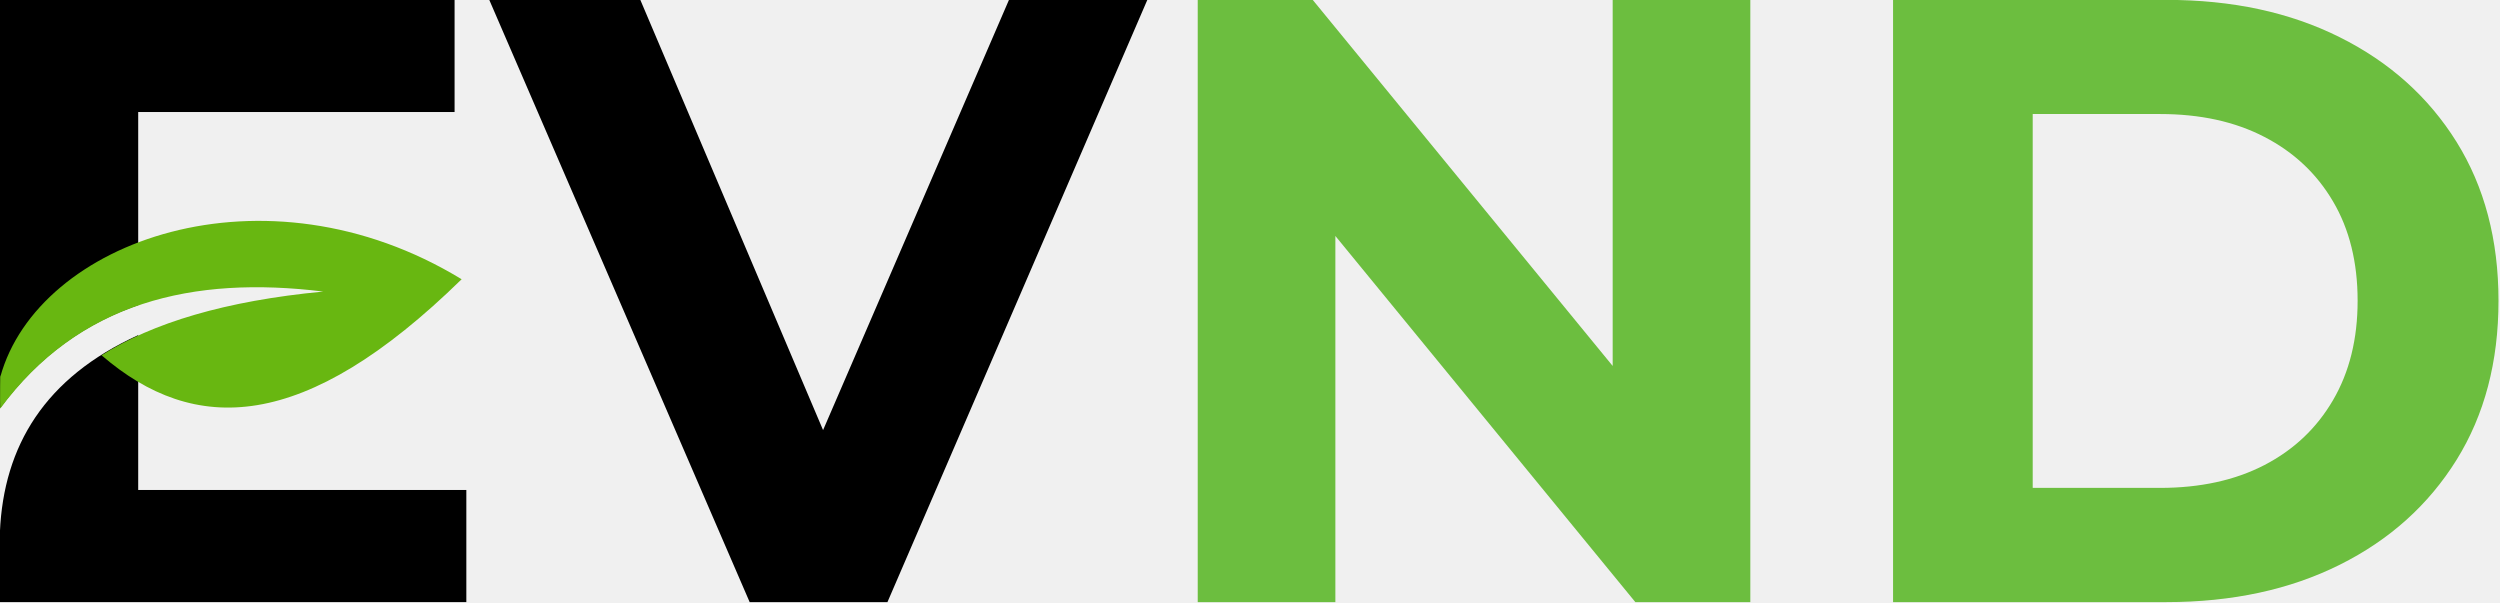
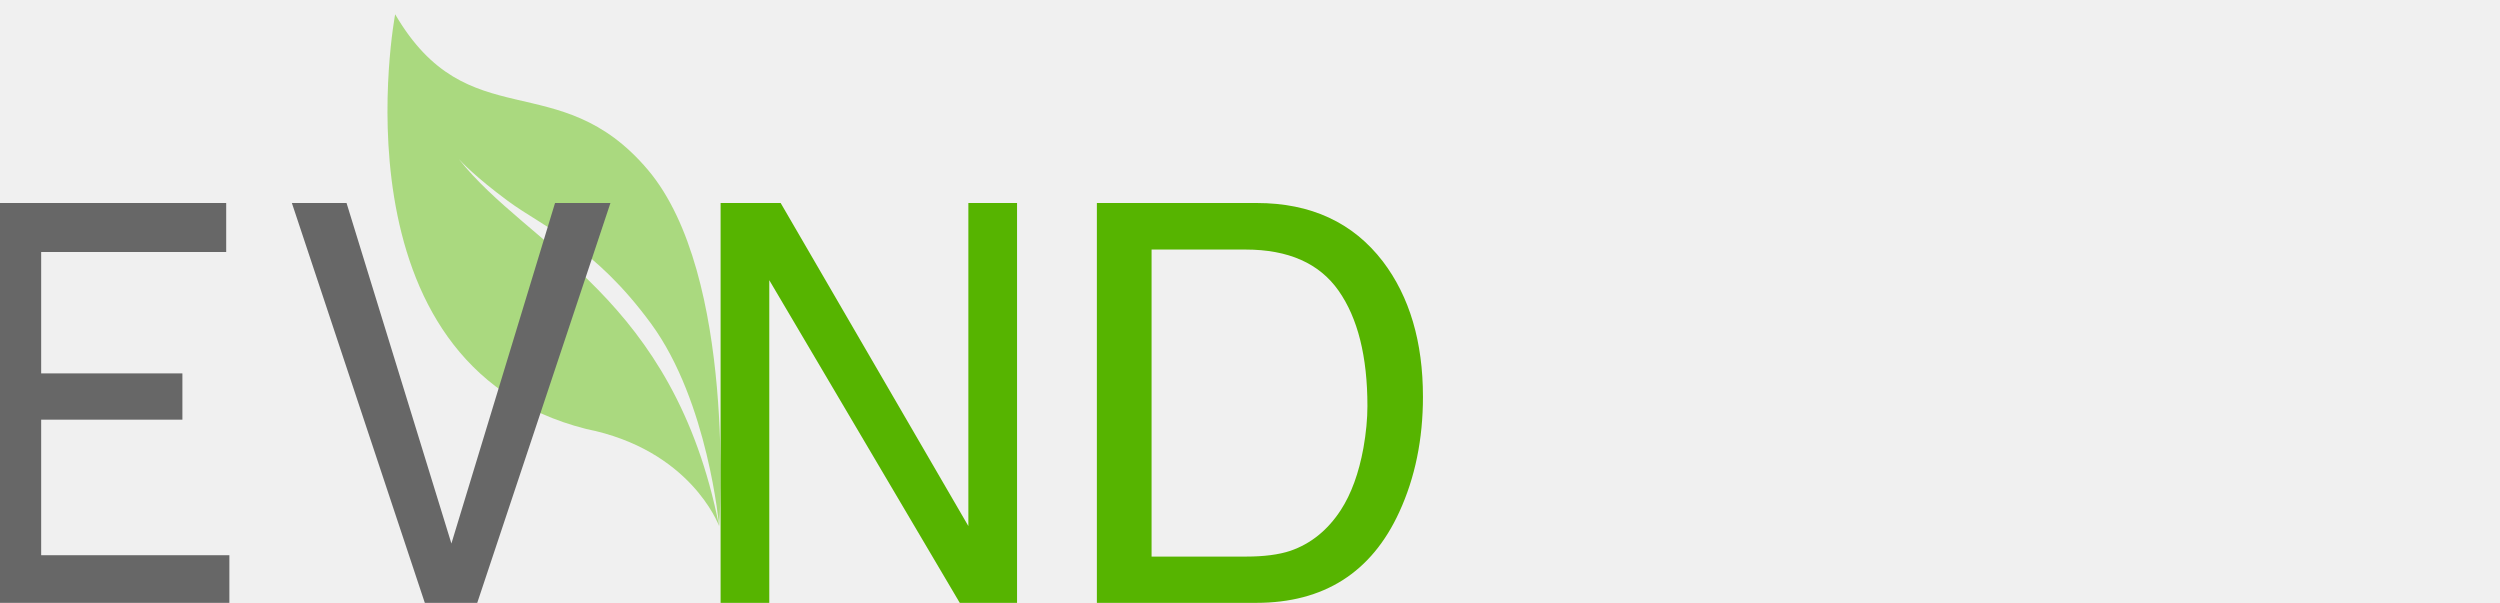
- <svg xmlns="http://www.w3.org/2000/svg" viewBox="0 0 1020 246" width="1020" height="246" role="img" aria-label="EVND — East Valley Naturopathic Doctors">
-   <style>.a{transform-box:view-box;transform-origin:0 0;animation:11s infinite both}.t{opacity:0}.r{transform:scaleX(0)}@keyframes t0_0{0%,42.932%{opacity:0;transform:translate(-23.86px,0);animation-timing-function:cubic-bezier(.2,.75,.25,1)}47.477%,85.673%{opacity:1;transform:none;animation-timing-function:cubic-bezier(.55,0,.8,.3)}88.855%,100%{opacity:0;transform:translate(-23.86px,0)}}@keyframes t0_1{0%,43.250%{opacity:0;transform:translate(-57.008px,0);animation-timing-function:cubic-bezier(.2,.75,.25,1)}47.795%,85.564%{opacity:1;transform:none;animation-timing-function:cubic-bezier(.55,0,.8,.3)}88.745%,100%{opacity:0;transform:translate(-57.008px,0)}}@keyframes t0_2{0%,43.568%{opacity:0;transform:translate(-81.905px,0);animation-timing-function:cubic-bezier(.2,.75,.25,1)}48.114%,85.455%{opacity:1;transform:none;animation-timing-function:cubic-bezier(.55,0,.8,.3)}88.636%,100%{opacity:0;transform:translate(-81.905px,0)}}@keyframes t1_0{0%,43.477%{opacity:0;transform:translate(-29.218px,0);animation-timing-function:cubic-bezier(.2,.75,.25,1)}48.023%,85.891%{opacity:1;transform:none;animation-timing-function:cubic-bezier(.55,0,.8,.3)}89.073%,100%{opacity:0;transform:translate(-29.218px,0)}}@keyframes t1_1{0%,43.795%{opacity:0;transform:translate(-64.624px,0);animation-timing-function:cubic-bezier(.2,.75,.25,1)}48.341%,85.782%{opacity:1;transform:none;animation-timing-function:cubic-bezier(.55,0,.8,.3)}88.964%,100%{opacity:0;transform:translate(-64.624px,0)}}@keyframes t1_2{0%,44.114%{opacity:0;transform:translate(-89.58px,0);animation-timing-function:cubic-bezier(.2,.75,.25,1)}48.659%,85.673%{opacity:1;transform:none;animation-timing-function:cubic-bezier(.55,0,.8,.3)}88.855%,100%{opacity:0;transform:translate(-89.58px,0)}}@keyframes t1_3{0%,44.432%{opacity:0;transform:translate(-114.501px,0);animation-timing-function:cubic-bezier(.2,.75,.25,1)}48.977%,85.564%{opacity:1;transform:none;animation-timing-function:cubic-bezier(.55,0,.8,.3)}88.745%,100%{opacity:0;transform:translate(-114.501px,0)}}@keyframes t1_4{0%,44.750%{opacity:0;transform:translate(-137.876px,0);animation-timing-function:cubic-bezier(.2,.75,.25,1)}49.295%,85.455%{opacity:1;transform:none;animation-timing-function:cubic-bezier(.55,0,.8,.3)}88.636%,100%{opacity:0;transform:translate(-137.876px,0)}}@keyframes t2_0{0%,44.023%{opacity:0;transform:translate(-14.806px,0);animation-timing-function:cubic-bezier(.2,.75,.25,1)}48.568%,86.545%{opacity:1;transform:none;animation-timing-function:cubic-bezier(.55,0,.8,.3)}89.727%,100%{opacity:0;transform:translate(-14.806px,0)}}@keyframes t2_1{0%,44.341%{opacity:0;transform:translate(-30.191px,0);animation-timing-function:cubic-bezier(.2,.75,.25,1)}48.886%,86.436%{opacity:1;transform:none;animation-timing-function:cubic-bezier(.55,0,.8,.3)}89.618%,100%{opacity:0;transform:translate(-30.191px,0)}}@keyframes t2_2{0%,44.659%{opacity:0;transform:translate(-44.225px,0);animation-timing-function:cubic-bezier(.2,.75,.25,1)}49.205%,86.327%{opacity:1;transform:none;animation-timing-function:cubic-bezier(.55,0,.8,.3)}89.509%,100%{opacity:0;transform:translate(-44.225px,0)}}@keyframes t2_3{0%,44.977%{opacity:0;transform:translate(-60.635px,0);animation-timing-function:cubic-bezier(.2,.75,.25,1)}49.523%,86.218%{opacity:1;transform:none;animation-timing-function:cubic-bezier(.55,0,.8,.3)}89.400%,100%{opacity:0;transform:translate(-60.635px,0)}}@keyframes t2_4{0%,45.295%{opacity:0;transform:translate(-74.921px,0);animation-timing-function:cubic-bezier(.2,.75,.25,1)}49.841%,86.109%{opacity:1;transform:none;animation-timing-function:cubic-bezier(.55,0,.8,.3)}89.291%,100%{opacity:0;transform:translate(-74.921px,0)}}@keyframes t2_5{0%,45.614%{opacity:0;transform:translate(-93.283px,0);animation-timing-function:cubic-bezier(.2,.75,.25,1)}50.159%,86.000%{opacity:1;transform:none;animation-timing-function:cubic-bezier(.55,0,.8,.3)}89.182%,100%{opacity:0;transform:translate(-93.283px,0)}}@keyframes t2_6{0%,45.932%{opacity:0;transform:translate(-105.577px,0);animation-timing-function:cubic-bezier(.2,.75,.25,1)}50.477%,85.891%{opacity:1;transform:none;animation-timing-function:cubic-bezier(.55,0,.8,.3)}89.073%,100%{opacity:0;transform:translate(-105.577px,0)}}@keyframes t2_7{0%,46.250%{opacity:0;transform:translate(-120.955px,0);animation-timing-function:cubic-bezier(.2,.75,.25,1)}50.795%,85.782%{opacity:1;transform:none;animation-timing-function:cubic-bezier(.55,0,.8,.3)}88.964%,100%{opacity:0;transform:translate(-120.955px,0)}}@keyframes t2_8{0%,46.568%{opacity:0;transform:translate(-135.354px,0);animation-timing-function:cubic-bezier(.2,.75,.25,1)}51.114%,85.673%{opacity:1;transform:none;animation-timing-function:cubic-bezier(.55,0,.8,.3)}88.855%,100%{opacity:0;transform:translate(-135.354px,0)}}@keyframes t2_9{0%,46.886%{opacity:0;transform:translate(-152.066px,0);animation-timing-function:cubic-bezier(.2,.75,.25,1)}51.432%,85.564%{opacity:1;transform:none;animation-timing-function:cubic-bezier(.55,0,.8,.3)}88.745%,100%{opacity:0;transform:translate(-152.066px,0)}}@keyframes t2_10{0%,47.205%{opacity:0;transform:translate(-157.944px,0);animation-timing-function:cubic-bezier(.2,.75,.25,1)}51.750%,85.455%{opacity:1;transform:none;animation-timing-function:cubic-bezier(.55,0,.8,.3)}88.636%,100%{opacity:0;transform:translate(-157.944px,0)}}@keyframes t3_0{0%,44.568%{opacity:0;transform:translate(-16.164px,0);animation-timing-function:cubic-bezier(.2,.75,.25,1)}49.114%,86.000%{opacity:1;transform:none;animation-timing-function:cubic-bezier(.55,0,.8,.3)}89.182%,100%{opacity:0;transform:translate(-16.164px,0)}}@keyframes t3_1{0%,44.886%{opacity:0;transform:translate(-33.616px,0);animation-timing-function:cubic-bezier(.2,.75,.25,1)}49.432%,85.891%{opacity:1;transform:none;animation-timing-function:cubic-bezier(.55,0,.8,.3)}89.073%,100%{opacity:0;transform:translate(-33.616px,0)}}@keyframes t3_2{0%,45.205%{opacity:0;transform:translate(-47.881px,0);animation-timing-function:cubic-bezier(.2,.75,.25,1)}49.750%,85.782%{opacity:1;transform:none;animation-timing-function:cubic-bezier(.55,0,.8,.3)}88.964%,100%{opacity:0;transform:translate(-47.881px,0)}}@keyframes t3_3{0%,45.523%{opacity:0;transform:translate(-61.181px,0);animation-timing-function:cubic-bezier(.2,.75,.25,1)}50.068%,85.673%{opacity:1;transform:none;animation-timing-function:cubic-bezier(.55,0,.8,.3)}88.855%,100%{opacity:0;transform:translate(-61.181px,0)}}@keyframes t3_4{0%,45.841%{opacity:0;transform:translate(-79.526px,0);animation-timing-function:cubic-bezier(.2,.75,.25,1)}50.386%,85.564%{opacity:1;transform:none;animation-timing-function:cubic-bezier(.55,0,.8,.3)}88.745%,100%{opacity:0;transform:translate(-79.526px,0)}}@keyframes t3_5{0%,46.159%{opacity:0;transform:translate(-93.601px,0);animation-timing-function:cubic-bezier(.2,.75,.25,1)}50.705%,85.455%{opacity:1;transform:none;animation-timing-function:cubic-bezier(.55,0,.8,.3)}88.636%,100%{opacity:0;transform:translate(-93.601px,0)}}@keyframes rule{0%,42.545%{transform:scaleX(0);animation-timing-function:cubic-bezier(.2,.75,.25,1)}48.909%,85.455%{transform:none;animation-timing-function:cubic-bezier(.55,0,.8,.3)}89.091%,100%{transform:scaleX(0)}}@keyframes iE{0%,36.364%{transform:none;animation-timing-function:cubic-bezier(.65,0,.35,1)}44.091%,91.182%{transform:translate(-0.011px,1.763px) scale(0.42);animation-timing-function:cubic-bezier(.65,0,.35,1)}98.909%,100%{transform:none}}@keyframes iV{0%,36.909%{transform:none;animation-timing-function:cubic-bezier(.65,0,.35,1)}44.636%,90.636%{transform:translate(339.416px,1.739px) scale(0.42);animation-timing-function:cubic-bezier(.65,0,.35,1)}98.364%,100%{transform:none}}@keyframes iN{0%,37.455%{transform:none;animation-timing-function:cubic-bezier(.65,0,.35,1)}45.182%,90.091%{transform:translate(-102.826px,193.146px) scale(0.21);animation-timing-function:cubic-bezier(.65,0,.35,1)}97.818%,100%{transform:none}}@keyframes iD{0%,38.000%{transform:none;animation-timing-function:cubic-bezier(.65,0,.35,1)}45.727%,89.545%{transform:translate(479.835px,193.146px) scale(0.21);animation-timing-function:cubic-bezier(.65,0,.35,1)}97.273%,100%{transform:none}}.sway{transform-box:view-box;transform-origin:0.055px 166.684px;animation:breeze 6.8s ease-in-out infinite}@keyframes breeze{0%{transform:rotate(0)}14%{transform:rotate(-3.2deg)}26%{transform:rotate(-1deg)}38%{transform:rotate(-2.4deg)}55%{transform:rotate(.6deg)}70%{transform:rotate(-1.6deg)}84%{transform:rotate(.3deg)}100%{transform:rotate(0)}}.nd{animation:11s infinite both}@keyframes fN{0%,37.455%{fill:#6CBE3F;animation-timing-function:cubic-bezier(.65,0,.35,1)}45.182%,90.091%{fill:#000;animation-timing-function:cubic-bezier(.65,0,.35,1)}97.818%,100%{fill:#6CBE3F}}@keyframes fD{0%,38.000%{fill:#6CBE3F;animation-timing-function:cubic-bezier(.65,0,.35,1)}45.727%,89.545%{fill:#000;animation-timing-function:cubic-bezier(.65,0,.35,1)}97.273%,100%{fill:#6CBE3F}}@media (prefers-reduced-motion:reduce){.a,.sway,.nd{animation:none!important}}</style>
+ <svg xmlns="http://www.w3.org/2000/svg" viewBox="0 -40 6999 1688" width="1749.75" height="422" role="img" aria-label="EVND — East Valley Naturopathic Doctors">
+   <style>.a{transform-box:view-box;transform-origin:0 0;animation:11s infinite both}.t{opacity:0}.r{transform:scaleX(0)}.sway{transform-box:view-box;transform-origin:2017.4px 1433.1px;animation:breeze 6.8s ease-in-out infinite}.nd{animation:11s infinite both}@media (prefers-reduced-motion:reduce){.a,.sway,.nd{animation:none!important}}@keyframes t0_0{0%,42.932%{opacity:0;transform:translate(-119.434px,0);animation-timing-function:cubic-bezier(.2,.75,.25,1)}47.477%,85.673%{opacity:1;transform:none;animation-timing-function:cubic-bezier(.55,0,.8,.3)}88.855%,100%{opacity:0;transform:translate(-119.434px,0)}}@keyframes t0_1{0%,43.250%{opacity:0;transform:translate(-377.59px,0);animation-timing-function:cubic-bezier(.2,.75,.25,1)}47.795%,85.564%{opacity:1;transform:none;animation-timing-function:cubic-bezier(.55,0,.8,.3)}88.746%,100%{opacity:0;transform:translate(-377.59px,0)}}@keyframes t0_2{0%,43.568%{opacity:0;transform:translate(-629.329px,0);animation-timing-function:cubic-bezier(.2,.75,.25,1)}48.113%,85.455%{opacity:1;transform:none;animation-timing-function:cubic-bezier(.55,0,.8,.3)}88.637%,100%{opacity:0;transform:translate(-629.329px,0)}}@keyframes t1_0{0%,43.477%{opacity:0;transform:translate(-102.447px,0);animation-timing-function:cubic-bezier(.2,.75,.25,1)}48.022%,85.891%{opacity:1;transform:none;animation-timing-function:cubic-bezier(.55,0,.8,.3)}89.073%,100%{opacity:0;transform:translate(-102.447px,0)}}@keyframes t1_1{0%,43.795%{opacity:0;transform:translate(-360.603px,0);animation-timing-function:cubic-bezier(.2,.75,.25,1)}48.340%,85.782%{opacity:1;transform:none;animation-timing-function:cubic-bezier(.55,0,.8,.3)}88.964%,100%{opacity:0;transform:translate(-360.603px,0)}}@keyframes t1_2{0%,44.113%{opacity:0;transform:translate(-572.33px,0);animation-timing-function:cubic-bezier(.2,.75,.25,1)}48.658%,85.673%{opacity:1;transform:none;animation-timing-function:cubic-bezier(.55,0,.8,.3)}88.855%,100%{opacity:0;transform:translate(-572.33px,0)}}@keyframes t1_3{0%,44.431%{opacity:0;transform:translate(-784.056px,0);animation-timing-function:cubic-bezier(.2,.75,.25,1)}48.976%,85.564%{opacity:1;transform:none;animation-timing-function:cubic-bezier(.55,0,.8,.3)}88.746%,100%{opacity:0;transform:translate(-784.056px,0)}}@keyframes t1_4{0%,44.749%{opacity:0;transform:translate(-1018.242px,0);animation-timing-function:cubic-bezier(.2,.75,.25,1)}49.294%,85.455%{opacity:1;transform:none;animation-timing-function:cubic-bezier(.55,0,.8,.3)}88.637%,100%{opacity:0;transform:translate(-1018.242px,0)}}@keyframes t2_0{0%,44.022%{opacity:0;transform:translate(-75.967px,0);animation-timing-function:cubic-bezier(.2,.75,.25,1)}48.567%,86.545%{opacity:1;transform:none;animation-timing-function:cubic-bezier(.55,0,.8,.3)}89.727%,100%{opacity:0;transform:translate(-75.967px,0)}}@keyframes t2_1{0%,44.340%{opacity:0;transform:translate(-217.732px,0);animation-timing-function:cubic-bezier(.2,.75,.25,1)}48.885%,86.436%{opacity:1;transform:none;animation-timing-function:cubic-bezier(.55,0,.8,.3)}89.618%,100%{opacity:0;transform:translate(-217.732px,0)}}@keyframes t2_2{0%,44.658%{opacity:0;transform:translate(-352.492px,0);animation-timing-function:cubic-bezier(.2,.75,.25,1)}49.203%,86.327%{opacity:1;transform:none;animation-timing-function:cubic-bezier(.55,0,.8,.3)}89.509%,100%{opacity:0;transform:translate(-352.492px,0)}}@keyframes t2_3{0%,44.976%{opacity:0;transform:translate(-507.227px,0);animation-timing-function:cubic-bezier(.2,.75,.25,1)}49.521%,86.218%{opacity:1;transform:none;animation-timing-function:cubic-bezier(.55,0,.8,.3)}89.400%,100%{opacity:0;transform:translate(-507.227px,0)}}@keyframes t2_4{0%,45.294%{opacity:0;transform:translate(-648.425px,0);animation-timing-function:cubic-bezier(.2,.75,.25,1)}49.839%,86.109%{opacity:1;transform:none;animation-timing-function:cubic-bezier(.55,0,.8,.3)}89.291%,100%{opacity:0;transform:translate(-648.425px,0)}}@keyframes t2_5{0%,45.612%{opacity:0;transform:translate(-807.231px,0);animation-timing-function:cubic-bezier(.2,.75,.25,1)}50.157%,86.000%{opacity:1;transform:none;animation-timing-function:cubic-bezier(.55,0,.8,.3)}89.182%,100%{opacity:0;transform:translate(-807.231px,0)}}@keyframes t2_6{0%,45.930%{opacity:0;transform:translate(-943.411px,0);animation-timing-function:cubic-bezier(.2,.75,.25,1)}50.475%,85.891%{opacity:1;transform:none;animation-timing-function:cubic-bezier(.55,0,.8,.3)}89.073%,100%{opacity:0;transform:translate(-943.411px,0)}}@keyframes t2_7{0%,46.248%{opacity:0;transform:translate(-1085.176px,0);animation-timing-function:cubic-bezier(.2,.75,.25,1)}50.793%,85.782%{opacity:1;transform:none;animation-timing-function:cubic-bezier(.55,0,.8,.3)}88.964%,100%{opacity:0;transform:translate(-1085.176px,0)}}@keyframes t2_8{0%,46.566%{opacity:0;transform:translate(-1219.936px,0);animation-timing-function:cubic-bezier(.2,.75,.25,1)}51.111%,85.673%{opacity:1;transform:none;animation-timing-function:cubic-bezier(.55,0,.8,.3)}88.855%,100%{opacity:0;transform:translate(-1219.936px,0)}}@keyframes t2_9{0%,46.884%{opacity:0;transform:translate(-1371.358px,0);animation-timing-function:cubic-bezier(.2,.75,.25,1)}51.429%,85.564%{opacity:1;transform:none;animation-timing-function:cubic-bezier(.55,0,.8,.3)}88.746%,100%{opacity:0;transform:translate(-1371.358px,0)}}@keyframes t2_10{0%,47.202%{opacity:0;transform:translate(-1437.384px,0);animation-timing-function:cubic-bezier(.2,.75,.25,1)}51.747%,85.455%{opacity:1;transform:none;animation-timing-function:cubic-bezier(.55,0,.8,.3)}88.637%,100%{opacity:0;transform:translate(-1437.384px,0)}}@keyframes t3_0{0%,44.567%{opacity:0;transform:translate(-70.949px,0);animation-timing-function:cubic-bezier(.2,.75,.25,1)}49.112%,86.000%{opacity:1;transform:none;animation-timing-function:cubic-bezier(.55,0,.8,.3)}89.182%,100%{opacity:0;transform:translate(-70.949px,0)}}@keyframes t3_1{0%,44.885%{opacity:0;transform:translate(-229.756px,0);animation-timing-function:cubic-bezier(.2,.75,.25,1)}49.430%,85.891%{opacity:1;transform:none;animation-timing-function:cubic-bezier(.55,0,.8,.3)}89.073%,100%{opacity:0;transform:translate(-229.756px,0)}}@keyframes t3_2{0%,45.203%{opacity:0;transform:translate(-387.048px,0);animation-timing-function:cubic-bezier(.2,.75,.25,1)}49.748%,85.782%{opacity:1;transform:none;animation-timing-function:cubic-bezier(.55,0,.8,.3)}88.964%,100%{opacity:0;transform:translate(-387.048px,0)}}@keyframes t3_3{0%,45.521%{opacity:0;transform:translate(-521.807px,0);animation-timing-function:cubic-bezier(.2,.75,.25,1)}50.066%,85.673%{opacity:1;transform:none;animation-timing-function:cubic-bezier(.55,0,.8,.3)}88.855%,100%{opacity:0;transform:translate(-521.807px,0)}}@keyframes t3_4{0%,45.839%{opacity:0;transform:translate(-680.614px,0);animation-timing-function:cubic-bezier(.2,.75,.25,1)}50.384%,85.564%{opacity:1;transform:none;animation-timing-function:cubic-bezier(.55,0,.8,.3)}88.746%,100%{opacity:0;transform:translate(-680.614px,0)}}@keyframes t3_5{0%,46.157%{opacity:0;transform:translate(-821.811px,0);animation-timing-function:cubic-bezier(.2,.75,.25,1)}50.702%,85.455%{opacity:1;transform:none;animation-timing-function:cubic-bezier(.55,0,.8,.3)}88.637%,100%{opacity:0;transform:translate(-821.811px,0)}}@keyframes rule{0%,42.545%{transform:scaleX(0);animation-timing-function:cubic-bezier(.2,.75,.25,1)}48.909%,85.455%{transform:none;animation-timing-function:cubic-bezier(.55,0,.8,.3)}89.091%,100%{transform:scaleX(0)}}@keyframes iL{0%,36.909%{transform:none;animation-timing-function:cubic-bezier(.65,0,.35,1)}44.636%,90.637%{transform:translate(4439.289px,82.4px) scale(0.4931);animation-timing-function:cubic-bezier(.65,0,.35,1)}98.364%,100%{transform:none}}@keyframes iE{0%,36.364%{transform:none;animation-timing-function:cubic-bezier(.65,0,.35,1)}44.091%,91.182%{transform:translate(0px,94.75px) scale(0.4856);animation-timing-function:cubic-bezier(.65,0,.35,1)}98.909%,100%{transform:none}}@keyframes iV{0%,36.909%{transform:none;animation-timing-function:cubic-bezier(.65,0,.35,1)}44.636%,90.637%{transform:translate(1688.077px,94.75px) scale(0.4856);animation-timing-function:cubic-bezier(.65,0,.35,1)}98.364%,100%{transform:none}}@keyframes iN{0%,37.454%{transform:none;animation-timing-function:cubic-bezier(.65,0,.35,1)}45.181%,90.092%{transform:translate(-491.396px,1164.255px) scale(0.2436);animation-timing-function:cubic-bezier(.65,0,.35,1)}97.819%,100%{transform:none}}@keyframes fN{0%,37.454%{fill:#56B400;animation-timing-function:cubic-bezier(.65,0,.35,1)}45.181%,90.092%{fill:#676767;animation-timing-function:cubic-bezier(.65,0,.35,1)}97.819%,100%{fill:#56B400}}@keyframes iD{0%,37.999%{transform:none;animation-timing-function:cubic-bezier(.65,0,.35,1)}45.726%,89.547%{transform:translate(2681.083px,1164.255px) scale(0.2436);animation-timing-function:cubic-bezier(.65,0,.35,1)}97.274%,100%{transform:none}}@keyframes fD{0%,37.999%{fill:#56B400;animation-timing-function:cubic-bezier(.65,0,.35,1)}45.726%,89.547%{fill:#676767;animation-timing-function:cubic-bezier(.65,0,.35,1)}97.274%,100%{fill:#56B400}}@keyframes breeze{0%{transform:rotate(0)}14%{transform:rotate(-3.2deg)}26%{transform:rotate(-1deg)}38%{transform:rotate(-2.4deg)}55%{transform:rotate(.6deg)}70%{transform:rotate(-1.6deg)}84%{transform:rotate(.3deg)}100%{transform:rotate(0)}}</style>
+   <g class="a" style="animation-name:iL">
+     <g class="sway">
+       <path fill="#AAD97F" transform="matrix(4.16667,0,0,4.16667,1284.147,1028.31)" d="M0,-149.639C46.868,-89.949 144.545,-57.099 174.978,97.111C174.412,95.566 155.386,45.78 85.748,31.848C-87.315,-11.69 -42.689,-246.794 -42.689,-246.794C6.291,-162.983 67.244,-213.052 127.109,-142.303C186.973,-71.554 175,97.155 175,97.155C175,97.155 167.642,13.432 129.285,-38.901C90.929,-91.233 57.187,-103.511 32.958,-121.448C10.993,-137.71 1.567,-147.876 0,-149.639" />
+     </g>
+   </g>
  <g class="a t" style="animation-name:t0_0">
-     <path transform="matrix(12.277,0,0,12.277,-11910.662,-9720.763)" d="M977.137,800.354L980.881,791.954L982.804,791.954L986.555,800.354L984.525,800.354L981.444,792.943L982.215,792.943L979.134,800.354L977.137,800.354ZM979.017,798.557L979.527,797.082L983.854,797.082L984.371,798.557L979.017,798.557Z" />
+     <path fill="#676767" transform="matrix(0.37748,0,0,-0.37748,387.64,894.85)" d="M40 0 536 1440H731L1227 0H1074L953 349H313L193 0ZM905 487 632 1274 361 487Z" />
  </g>
  <g class="a t" style="animation-name:t0_1">
-     <path transform="matrix(12.277,0,0,12.277,-11910.662,-9720.763)" d="M990.201,800.495C989.531,800.495 988.887,800.406 988.27,800.226C987.652,800.047 987.156,799.815 986.78,799.53L987.439,798.06C987.795,798.316 988.221,798.526 988.715,798.69C989.21,798.854 989.708,798.936 990.211,798.936C990.599,798.936 990.91,798.898 991.146,798.821C991.382,798.744 991.555,798.637 991.665,798.502C991.776,798.366 991.831,798.212 991.831,798.039C991.831,797.814 991.742,797.635 991.565,797.501C991.387,797.367 991.154,797.258 990.866,797.174C990.578,797.09 990.26,797.01 989.913,796.935C989.566,796.86 989.218,796.768 988.869,796.658C988.52,796.548 988.201,796.405 987.913,796.229C987.625,796.052 987.392,795.818 987.215,795.528C987.037,795.237 986.948,794.868 986.948,794.42C986.948,793.944 987.077,793.508 987.336,793.114C987.594,792.72 987.985,792.404 988.51,792.168C989.034,791.931 989.695,791.813 990.491,791.813C991.015,791.813 991.534,791.875 992.048,792C992.561,792.125 993.014,792.309 993.405,792.552L992.8,794.025C992.413,793.802 992.022,793.638 991.626,793.531C991.231,793.425 990.847,793.372 990.474,793.372C990.096,793.372 989.788,793.415 989.551,793.502C989.314,793.588 989.142,793.703 989.035,793.846C988.929,793.989 988.875,794.149 988.875,794.327C988.875,794.548 988.964,794.725 989.142,794.857C989.32,794.99 989.552,795.096 989.84,795.176C990.129,795.256 990.447,795.334 990.796,795.41C991.145,795.486 991.493,795.578 991.84,795.685C992.187,795.792 992.505,795.933 992.793,796.107C993.081,796.282 993.314,796.513 993.492,796.802C993.67,797.091 993.758,797.455 993.758,797.895C993.758,798.364 993.628,798.795 993.367,799.189C993.107,799.583 992.714,799.9 992.189,800.138C991.663,800.376 991.001,800.495 990.201,800.495Z" />
+     <path fill="#676767" transform="matrix(0.37748,0,0,-0.37748,903.95,894.85)" d="M640 -30Q489 -30 368.5 20.5Q248 71 169.5 164Q91 257 67 385L217 410Q253 270 369 190.5Q485 111 646 111Q752 111 836 144.5Q920 178 968 240Q1016 302 1016 387Q1016 443 996 482.5Q976 522 943 548Q910 574 871 591.5Q832 609 795 620L430 729Q364 748 308 777.5Q252 807 210.5 848.5Q169 890 146 946Q123 1002 123 1074Q123 1196 187 1285Q251 1374 362 1422Q473 1470 615 1469Q759 1469 872.5 1418Q986 1367 1060 1272.5Q1134 1178 1158 1049L1004 1021Q989 1115 935 1184Q881 1253 797.5 1290.5Q714 1328 614 1329Q517 1329 441.5 1296.5Q366 1264 322 1208Q278 1152 278 1080Q278 1007 318.5 963Q359 919 418.5 894Q478 869 534 853L816 770Q860 758 919.5 735.5Q979 713 1035.5 671.5Q1092 630 1129 563Q1166 496 1166 393Q1166 293 1126.5 214Q1087 135 1015.5 81Q944 27 848.5 -1.5Q753 -30 640 -30Z" />
  </g>
  <g class="a t" style="animation-name:t0_2">
-     <path transform="matrix(12.277,0,0,12.277,-11910.662,-9720.763)" d="M996.708,800.354L996.708,793.542L994.023,793.542L994.023,791.954L1001.34,791.954L1001.34,793.542L998.656,793.542L998.656,800.354L996.708,800.354Z" />
+     <path fill="#676767" transform="matrix(0.37748,0,0,-0.37748,1407.43,894.85)" d="M523 0V1299H20V1440H1173V1299H670V0Z" />
  </g>
  <g class="a t" style="animation-name:t1_0">
-     <path transform="matrix(12.277,0,0,12.277,-11910.662,-9720.763)" d="M1013.17,800.354L1016.92,791.954L1018.84,791.954L1022.59,800.354L1020.56,800.354L1017.48,792.943L1018.25,792.943L1015.17,800.354L1013.17,800.354ZM1015.05,798.557L1015.56,797.082L1019.89,797.082L1020.41,798.557L1015.05,798.557Z" />
+     <path fill="#676767" transform="matrix(0.37748,0,0,-0.37748,2559.77,894.85)" d="M40 0 536 1440H731L1227 0H1074L953 349H313L193 0ZM905 487 632 1274 361 487Z" />
  </g>
  <g class="a t" style="animation-name:t1_1">
-     <path transform="matrix(12.277,0,0,12.277,-11910.662,-9720.763)" d="M1023.47,800.354L1023.47,791.954L1025.42,791.954L1025.42,798.766L1029.63,798.766L1029.63,800.354L1023.47,800.354Z" />
+     <path fill="#676767" transform="matrix(0.37748,0,0,-0.37748,3076.08,894.85)" d="M160 0V1440H307V141H991V0Z" />
  </g>
  <g class="a t" style="animation-name:t1_2">
-     <path transform="matrix(12.277,0,0,12.277,-11910.662,-9720.763)" d="M1030.73,800.354L1030.73,791.954L1032.67,791.954L1032.67,798.766L1036.88,798.766L1036.88,800.354L1030.73,800.354Z" />
+     <path fill="#676767" transform="matrix(0.37748,0,0,-0.37748,3499.53,894.85)" d="M160 0V1440H307V141H991V0Z" />
  </g>
  <g class="a t" style="animation-name:t1_3">
-     <path transform="matrix(12.277,0,0,12.277,-11910.662,-9720.763)" d="M1039.77,795.335L1043.81,795.335L1043.81,796.846L1039.77,796.846L1039.77,795.335ZM1039.91,798.79L1044.48,798.79L1044.48,800.354L1037.98,800.354L1037.98,791.954L1044.32,791.954L1044.32,793.518L1039.91,793.518L1039.91,798.79Z" />
+     <path fill="#676767" transform="matrix(0.37748,0,0,-0.37748,3922.99,894.85)" d="M140 0V1440H1040V1299H287V801H920V660H287V141H1040V0Z" />
  </g>
  <g class="a t" style="animation-name:t1_4">
-     <path transform="matrix(12.277,0,0,12.277,-11910.662,-9720.763)" d="M1048.04,800.354L1048.04,796.924L1048.48,798.101L1044.78,791.954L1046.85,791.954L1049.67,796.667L1048.49,796.667L1051.34,791.954L1053.24,791.954L1049.55,798.101L1049.98,796.924L1049.98,800.354L1048.04,800.354Z" />
+     <path fill="#676767" transform="matrix(0.37748,0,0,-0.37748,4391.36,894.85)" d="M483 0V603L0 1440H170L557 771L942 1440H1112L631 603V0Z" />
  </g>
  <g class="a t" style="animation-name:t2_0">
-     <path transform="matrix(73.836,0,0,73.836,53.547,244.831)" d="M-0.009,-0L0.303,-0.7L0.463,-0.7L0.776,-0L0.606,-0L0.35,-0.618L0.414,-0.618L0.157,-0L-0.009,-0ZM0.147,-0.15L0.19,-0.273L0.55,-0.273L0.594,-0.15L0.147,-0.15Z" />
+     <path fill="#676767" transform="matrix(0.18935,0,0,-0.18935,272.28,1565.6)" d="M40 0 536 1440H731L1227 0H1074L953 349H313L193 0ZM905 487 632 1274 361 487Z" />
  </g>
  <g class="a t" style="animation-name:t2_1">
-     <path transform="matrix(73.836,0,0,73.836,107.533,244.831)" d="M0.228,-0L0.228,-0.568L0.004,-0.568L0.004,-0.7L0.614,-0.7L0.614,-0.568L0.39,-0.568L0.39,-0L0.228,-0Z" />
+     <path fill="#676767" transform="matrix(0.18935,0,0,-0.18935,555.81,1565.6)" d="M523 0V1299H20V1440H1173V1299H670V0Z" />
  </g>
  <g class="a t" style="animation-name:t2_2">
-     <path transform="matrix(73.836,0,0,73.836,152.266,244.831)" d="M0.394,0.012C0.295,0.012 0.217,-0.016 0.161,-0.071C0.105,-0.126 0.077,-0.205 0.077,-0.308L0.077,-0.7L0.239,-0.7L0.239,-0.314C0.239,-0.247 0.253,-0.199 0.28,-0.17C0.308,-0.14 0.346,-0.126 0.395,-0.126C0.445,-0.126 0.483,-0.14 0.51,-0.17C0.537,-0.199 0.551,-0.247 0.551,-0.314L0.551,-0.7L0.711,-0.7L0.711,-0.308C0.711,-0.205 0.683,-0.126 0.627,-0.071C0.571,-0.016 0.493,0.012 0.394,0.012Z" />
+     <path fill="#676767" transform="matrix(0.18935,0,0,-0.18935,825.33,1565.6)" d="M702 -30Q537 -30 410.5 38Q284 106 212 230Q140 354 140 520V1439L288 1440V539Q288 427 326 345.5Q364 264 425.5 211.5Q487 159 560 134Q633 109 702 109Q772 109 845 134Q918 159 979 211.5Q1040 264 1078 345.5Q1116 427 1116 539V1440H1264V520Q1264 354 1192 230.5Q1120 107 993.5 38.5Q867 -30 702 -30Z" />
  </g>
  <g class="a t" style="animation-name:t2_3">
-     <path transform="matrix(73.836,0,0,73.836,210.43,244.831)" d="M0.083,-0L0.083,-0.7L0.386,-0.7C0.448,-0.7 0.503,-0.69 0.548,-0.67C0.594,-0.649 0.629,-0.62 0.653,-0.582C0.678,-0.544 0.69,-0.499 0.69,-0.446C0.69,-0.394 0.678,-0.349 0.653,-0.312C0.629,-0.274 0.594,-0.245 0.548,-0.225C0.503,-0.205 0.448,-0.195 0.386,-0.195L0.173,-0.195L0.245,-0.266L0.245,-0L0.083,-0ZM0.529,-0L0.353,-0.254L0.526,-0.254L0.703,-0L0.529,-0ZM0.245,-0.248L0.173,-0.324L0.377,-0.324C0.427,-0.324 0.464,-0.335 0.489,-0.357C0.514,-0.378 0.526,-0.408 0.526,-0.446C0.526,-0.485 0.514,-0.515 0.489,-0.536C0.464,-0.557 0.427,-0.568 0.377,-0.568L0.173,-0.568L0.245,-0.645L0.245,-0.248Z" />
+     <path fill="#676767" transform="matrix(0.18935,0,0,-0.18935,1134.8,1565.6)" d="M140 0V1440H696Q717 1440 743.5 1438.5Q770 1437 797 1432Q910 1415 988.5 1353.5Q1067 1292 1107.5 1199Q1148 1106 1148 993Q1148 830 1062 710Q999 622 897 582L1181 0H1012L747 547H287V0ZM287 687H692Q710 687 734 689Q758 691 781 696Q855 712 902.5 757Q950 802 973.5 864Q997 926 997 993Q997 1060 973.5 1122.5Q950 1185 902.5 1230Q855 1275 781 1291Q758 1296 734 1297.5Q710 1299 692 1299H287Z" />
  </g>
  <g class="a t" style="animation-name:t2_4">
-     <path transform="matrix(73.836,0,0,73.836,264.699,244.831)" d="M0.423,0.012C0.367,0.012 0.316,0.003 0.27,-0.015C0.223,-0.033 0.182,-0.059 0.148,-0.091C0.114,-0.124 0.087,-0.162 0.068,-0.206C0.049,-0.25 0.039,-0.298 0.039,-0.35C0.039,-0.402 0.049,-0.45 0.068,-0.494C0.087,-0.538 0.114,-0.576 0.148,-0.609C0.182,-0.642 0.223,-0.667 0.27,-0.685C0.316,-0.703 0.367,-0.712 0.422,-0.712C0.478,-0.712 0.528,-0.703 0.575,-0.685C0.621,-0.667 0.662,-0.642 0.696,-0.609C0.73,-0.577 0.757,-0.538 0.776,-0.495C0.795,-0.451 0.805,-0.402 0.805,-0.35C0.805,-0.298 0.795,-0.25 0.776,-0.205C0.757,-0.161 0.73,-0.123 0.696,-0.091C0.662,-0.058 0.621,-0.033 0.575,-0.015C0.528,0.003 0.478,0.012 0.423,0.012ZM0.422,-0.126C0.453,-0.126 0.482,-0.131 0.509,-0.142C0.535,-0.153 0.558,-0.168 0.578,-0.188C0.598,-0.208 0.613,-0.232 0.624,-0.259C0.635,-0.287 0.641,-0.317 0.641,-0.35C0.641,-0.383 0.635,-0.414 0.624,-0.441C0.613,-0.468 0.598,-0.492 0.578,-0.512C0.558,-0.532 0.535,-0.547 0.509,-0.558C0.482,-0.569 0.453,-0.574 0.422,-0.574C0.391,-0.574 0.362,-0.569 0.335,-0.558C0.309,-0.547 0.286,-0.532 0.266,-0.512C0.246,-0.492 0.231,-0.468 0.22,-0.441C0.209,-0.413 0.203,-0.383 0.203,-0.35C0.203,-0.317 0.209,-0.287 0.22,-0.259C0.231,-0.232 0.246,-0.208 0.266,-0.188C0.285,-0.168 0.309,-0.153 0.335,-0.142C0.362,-0.131 0.391,-0.126 0.422,-0.126Z" />
+     <path fill="#676767" transform="matrix(0.18935,0,0,-0.18935,1417.2,1565.6)" d="M723 -30Q508 -30 360 65.5Q212 161 136 330Q60 499 60 720Q60 941 136 1110Q212 1279 360 1374.5Q508 1470 723 1470Q939 1470 1086.5 1374.5Q1234 1279 1310.5 1110Q1387 941 1387 720Q1387 499 1310.5 330Q1234 161 1086.5 65.5Q939 -30 723 -30ZM723 111Q892 111 1005 188Q1118 265 1174.5 402.5Q1231 540 1231 720Q1231 900 1174.5 1037Q1118 1174 1005 1251Q892 1328 723 1329Q554 1329 442 1252Q330 1175 273.5 1037.5Q217 900 216 720Q215 540 271.5 403.5Q328 267 441 189.5Q554 112 723 111Z" />
  </g>
  <g class="a t" style="animation-name:t2_5">
-     <path transform="matrix(73.836,0,0,73.836,327.028,244.831)" d="M0.083,-0L0.083,-0.7L0.386,-0.7C0.448,-0.7 0.503,-0.69 0.548,-0.67C0.594,-0.649 0.629,-0.62 0.653,-0.582C0.678,-0.544 0.69,-0.499 0.69,-0.446C0.69,-0.394 0.678,-0.349 0.653,-0.311C0.629,-0.273 0.594,-0.244 0.548,-0.224C0.503,-0.203 0.448,-0.193 0.386,-0.193L0.173,-0.193L0.245,-0.266L0.245,-0L0.083,-0ZM0.245,-0.248L0.173,-0.325L0.377,-0.325C0.427,-0.325 0.464,-0.336 0.489,-0.357C0.514,-0.378 0.526,-0.408 0.526,-0.446C0.526,-0.485 0.514,-0.515 0.489,-0.536C0.464,-0.557 0.427,-0.568 0.377,-0.568L0.173,-0.568L0.245,-0.645L0.245,-0.248Z" />
+     <path fill="#676767" transform="matrix(0.18935,0,0,-0.18935,1734.81,1565.6)" d="M140 0V1440H696Q717 1440 743.5 1438.5Q770 1437 797 1432Q910 1415 988.5 1353.5Q1067 1292 1107.5 1199Q1148 1106 1148 993Q1148 881 1107 788Q1066 695 987.5 633.5Q909 572 797 555Q770 551 743.5 549Q717 547 696 547H287V0ZM287 687H692Q710 687 734 689Q758 691 781 696Q855 712 902.5 757Q950 802 973.5 864Q997 926 997 993Q997 1060 973.5 1122.5Q950 1185 902.5 1230Q855 1275 781 1291Q758 1296 734 1297.5Q710 1299 692 1299H287Z" />
  </g>
  <g class="a t" style="animation-name:t2_6">
-     <path transform="matrix(73.836,0,0,73.836,377.729,244.831)" d="M-0.009,-0L0.303,-0.7L0.463,-0.7L0.776,-0L0.606,-0L0.35,-0.618L0.414,-0.618L0.157,-0L-0.009,-0ZM0.147,-0.15L0.19,-0.273L0.55,-0.273L0.594,-0.15L0.147,-0.15Z" />
+     <path fill="#676767" transform="matrix(0.18935,0,0,-0.18935,2007.17,1565.6)" d="M40 0 536 1440H731L1227 0H1074L953 349H313L193 0ZM905 487 632 1274 361 487Z" />
  </g>
  <g class="a t" style="animation-name:t2_7">
-     <path transform="matrix(73.836,0,0,73.836,431.69,244.831)" d="M0.228,-0L0.228,-0.568L0.004,-0.568L0.004,-0.7L0.614,-0.7L0.614,-0.568L0.39,-0.568L0.39,-0L0.228,-0Z" />
+     <path fill="#676767" transform="matrix(0.18935,0,0,-0.18935,2290.7,1565.6)" d="M523 0V1299H20V1440H1173V1299H670V0Z" />
  </g>
  <g class="a t" style="animation-name:t2_8">
-     <path transform="matrix(73.836,0,0,73.836,477.284,244.831)" d="M0.563,-0.7L0.725,-0.7L0.725,-0L0.563,-0L0.563,-0.7ZM0.245,-0L0.083,-0L0.083,-0.7L0.245,-0.7L0.245,-0ZM0.575,-0.287L0.233,-0.287L0.233,-0.424L0.575,-0.424L0.575,-0.287Z" />
+     <path fill="#676767" transform="matrix(0.18935,0,0,-0.18935,2560.22,1565.6)" d="M140 0V1440H287V791H1083V1440H1229V0H1083V650H287V0Z" />
  </g>
  <g class="a t" style="animation-name:t2_9">
-     <path transform="matrix(73.836,0,0,73.836,536.968,244.831)" d="M0.083,-0.7L0.245,-0.7L0.245,0L0.083,0Z" />
+     <path fill="#676767" transform="matrix(0.18935,0,0,-0.18935,2863.06,1565.6)" d="M160 0V1440H307V0Z" />
  </g>
  <g class="a t" style="animation-name:t2_10">
-     <path transform="matrix(73.836,0,0,73.836,561.21,244.831)" d="M0.418,0.012C0.364,0.012 0.314,0.003 0.267,-0.015C0.221,-0.032 0.181,-0.057 0.147,-0.09C0.113,-0.122 0.087,-0.161 0.068,-0.205C0.049,-0.249 0.039,-0.297 0.039,-0.35C0.039,-0.403 0.049,-0.451 0.068,-0.495C0.087,-0.539 0.113,-0.578 0.147,-0.61C0.182,-0.643 0.222,-0.668 0.268,-0.685C0.314,-0.703 0.365,-0.712 0.419,-0.712C0.48,-0.712 0.535,-0.701 0.584,-0.68C0.633,-0.659 0.674,-0.629 0.707,-0.588L0.603,-0.492C0.579,-0.519 0.553,-0.54 0.523,-0.554C0.494,-0.568 0.462,-0.574 0.427,-0.574C0.394,-0.574 0.364,-0.569 0.337,-0.558C0.31,-0.547 0.286,-0.532 0.266,-0.512C0.246,-0.492 0.231,-0.468 0.22,-0.441C0.209,-0.413 0.203,-0.383 0.203,-0.35C0.203,-0.317 0.209,-0.287 0.22,-0.259C0.231,-0.232 0.246,-0.208 0.266,-0.188C0.286,-0.168 0.31,-0.153 0.337,-0.142C0.364,-0.131 0.394,-0.126 0.427,-0.126C0.462,-0.126 0.494,-0.132 0.523,-0.146C0.553,-0.16 0.579,-0.181 0.603,-0.209L0.707,-0.113C0.674,-0.072 0.633,-0.042 0.584,-0.02C0.535,0.001 0.479,0.012 0.418,0.012Z" />
+     <path fill="#676767" transform="matrix(0.18935,0,0,-0.18935,2995.12,1565.6)" d="M723 -30Q508 -30 360 65.5Q212 161 136 330Q60 499 60 720Q60 941 136 1110Q212 1279 360 1374.5Q508 1470 723 1470Q974 1470 1133 1341.5Q1292 1213 1351 997L1201 958Q1155 1129 1036 1229Q917 1329 723 1329Q554 1329 442 1252Q330 1175 273.5 1037.5Q217 900 215 720Q214 540 270.5 403Q327 266 440.5 188.5Q554 111 723 111Q917 111 1036 211.5Q1155 312 1201 482L1351 443Q1292 227 1133 98.5Q974 -30 723 -30Z" />
  </g>
  <g class="a t" style="animation-name:t3_0">
-     <path transform="matrix(73.836,0,0,73.836,697.191,244.831)" d="M0.423,0.012C0.367,0.012 0.316,0.003 0.27,-0.015C0.223,-0.033 0.182,-0.059 0.148,-0.091C0.114,-0.124 0.087,-0.162 0.068,-0.206C0.049,-0.25 0.039,-0.298 0.039,-0.35C0.039,-0.402 0.049,-0.45 0.068,-0.494C0.087,-0.538 0.114,-0.576 0.148,-0.609C0.182,-0.642 0.223,-0.667 0.27,-0.685C0.316,-0.703 0.367,-0.712 0.422,-0.712C0.478,-0.712 0.528,-0.703 0.575,-0.685C0.621,-0.667 0.662,-0.642 0.696,-0.609C0.73,-0.577 0.757,-0.538 0.776,-0.495C0.795,-0.451 0.805,-0.402 0.805,-0.35C0.805,-0.298 0.795,-0.25 0.776,-0.205C0.757,-0.161 0.73,-0.123 0.696,-0.091C0.662,-0.058 0.621,-0.033 0.575,-0.015C0.528,0.003 0.478,0.012 0.423,0.012ZM0.422,-0.126C0.453,-0.126 0.482,-0.131 0.509,-0.142C0.535,-0.153 0.558,-0.168 0.578,-0.188C0.598,-0.208 0.613,-0.232 0.624,-0.259C0.635,-0.287 0.641,-0.317 0.641,-0.35C0.641,-0.383 0.635,-0.414 0.624,-0.441C0.613,-0.468 0.598,-0.492 0.578,-0.512C0.558,-0.532 0.535,-0.547 0.509,-0.558C0.482,-0.569 0.453,-0.574 0.422,-0.574C0.391,-0.574 0.362,-0.569 0.335,-0.558C0.309,-0.547 0.286,-0.532 0.266,-0.512C0.246,-0.492 0.231,-0.468 0.22,-0.441C0.209,-0.413 0.203,-0.383 0.203,-0.35C0.203,-0.317 0.209,-0.287 0.22,-0.259C0.231,-0.232 0.246,-0.208 0.266,-0.188C0.285,-0.168 0.309,-0.153 0.335,-0.142C0.362,-0.131 0.391,-0.126 0.422,-0.126Z" />
+     <path fill="#676767" transform="matrix(0.18935,0,0,-0.18935,3711.53,1565.6)" d="M723 -30Q508 -30 360 65.5Q212 161 136 330Q60 499 60 720Q60 941 136 1110Q212 1279 360 1374.5Q508 1470 723 1470Q939 1470 1086.5 1374.5Q1234 1279 1310.5 1110Q1387 941 1387 720Q1387 499 1310.5 330Q1234 161 1086.5 65.5Q939 -30 723 -30ZM723 111Q892 111 1005 188Q1118 265 1174.5 402.5Q1231 540 1231 720Q1231 900 1174.5 1037Q1118 1174 1005 1251Q892 1328 723 1329Q554 1329 442 1252Q330 1175 273.5 1037.5Q217 900 216 720Q215 540 271.5 403.5Q328 267 441 189.5Q554 112 723 111Z" />
  </g>
  <g class="a t" style="animation-name:t3_1">
-     <path transform="matrix(73.836,0,0,73.836,759.521,244.831)" d="M0.418,0.012C0.364,0.012 0.314,0.003 0.267,-0.015C0.221,-0.032 0.181,-0.057 0.147,-0.09C0.113,-0.122 0.087,-0.161 0.068,-0.205C0.049,-0.249 0.039,-0.297 0.039,-0.35C0.039,-0.403 0.049,-0.451 0.068,-0.495C0.087,-0.539 0.113,-0.578 0.147,-0.61C0.182,-0.643 0.222,-0.668 0.268,-0.685C0.314,-0.703 0.365,-0.712 0.419,-0.712C0.48,-0.712 0.535,-0.701 0.584,-0.68C0.633,-0.659 0.674,-0.629 0.707,-0.588L0.603,-0.492C0.579,-0.519 0.553,-0.54 0.523,-0.554C0.494,-0.568 0.462,-0.574 0.427,-0.574C0.394,-0.574 0.364,-0.569 0.337,-0.558C0.31,-0.547 0.286,-0.532 0.266,-0.512C0.246,-0.492 0.231,-0.468 0.22,-0.441C0.209,-0.413 0.203,-0.383 0.203,-0.35C0.203,-0.317 0.209,-0.287 0.22,-0.259C0.231,-0.232 0.246,-0.208 0.266,-0.188C0.286,-0.168 0.31,-0.153 0.337,-0.142C0.364,-0.131 0.394,-0.126 0.427,-0.126C0.462,-0.126 0.494,-0.132 0.523,-0.146C0.553,-0.16 0.579,-0.181 0.603,-0.209L0.707,-0.113C0.674,-0.072 0.633,-0.042 0.584,-0.02C0.535,0.001 0.479,0.012 0.418,0.012Z" />
+     <path fill="#676767" transform="matrix(0.18935,0,0,-0.18935,4029.14,1565.6)" d="M723 -30Q508 -30 360 65.5Q212 161 136 330Q60 499 60 720Q60 941 136 1110Q212 1279 360 1374.5Q508 1470 723 1470Q974 1470 1133 1341.5Q1292 1213 1351 997L1201 958Q1155 1129 1036 1229Q917 1329 723 1329Q554 1329 442 1252Q330 1175 273.5 1037.5Q217 900 215 720Q214 540 270.5 403Q327 266 440.5 188.5Q554 111 723 111Q917 111 1036 211.5Q1155 312 1201 482L1351 443Q1292 227 1133 98.5Q974 -30 723 -30Z" />
  </g>
  <g class="a t" style="animation-name:t3_2">
-     <path transform="matrix(73.836,0,0,73.836,813.051,244.831)" d="M0.228,-0L0.228,-0.568L0.004,-0.568L0.004,-0.7L0.614,-0.7L0.614,-0.568L0.39,-0.568L0.39,-0L0.228,-0Z" />
+     <path fill="#676767" transform="matrix(0.18935,0,0,-0.18935,4343.72,1565.6)" d="M523 0V1299H20V1440H1173V1299H670V0Z" />
  </g>
  <g class="a t" style="animation-name:t3_3">
-     <path transform="matrix(73.836,0,0,73.836,857.968,244.831)" d="M0.423,0.012C0.367,0.012 0.316,0.003 0.27,-0.015C0.223,-0.033 0.182,-0.059 0.148,-0.091C0.114,-0.124 0.087,-0.162 0.068,-0.206C0.049,-0.25 0.039,-0.298 0.039,-0.35C0.039,-0.402 0.049,-0.45 0.068,-0.494C0.087,-0.538 0.114,-0.576 0.148,-0.609C0.182,-0.642 0.223,-0.667 0.27,-0.685C0.316,-0.703 0.367,-0.712 0.422,-0.712C0.478,-0.712 0.528,-0.703 0.575,-0.685C0.621,-0.667 0.662,-0.642 0.696,-0.609C0.73,-0.577 0.757,-0.538 0.776,-0.495C0.795,-0.451 0.805,-0.402 0.805,-0.35C0.805,-0.298 0.795,-0.25 0.776,-0.205C0.757,-0.161 0.73,-0.123 0.696,-0.091C0.662,-0.058 0.621,-0.033 0.575,-0.015C0.528,0.003 0.478,0.012 0.423,0.012ZM0.422,-0.126C0.453,-0.126 0.482,-0.131 0.509,-0.142C0.535,-0.153 0.558,-0.168 0.578,-0.188C0.598,-0.208 0.613,-0.232 0.624,-0.259C0.635,-0.287 0.641,-0.317 0.641,-0.35C0.641,-0.383 0.635,-0.414 0.624,-0.441C0.613,-0.468 0.598,-0.492 0.578,-0.512C0.558,-0.532 0.535,-0.547 0.509,-0.558C0.482,-0.569 0.453,-0.574 0.422,-0.574C0.391,-0.574 0.362,-0.569 0.335,-0.558C0.309,-0.547 0.286,-0.532 0.266,-0.512C0.246,-0.492 0.231,-0.468 0.22,-0.441C0.209,-0.413 0.203,-0.383 0.203,-0.35C0.203,-0.317 0.209,-0.287 0.22,-0.259C0.231,-0.232 0.246,-0.208 0.266,-0.188C0.285,-0.168 0.309,-0.153 0.335,-0.142C0.362,-0.131 0.391,-0.126 0.422,-0.126Z" />
+     <path fill="#676767" transform="matrix(0.18935,0,0,-0.18935,4613.24,1565.6)" d="M723 -30Q508 -30 360 65.5Q212 161 136 330Q60 499 60 720Q60 941 136 1110Q212 1279 360 1374.5Q508 1470 723 1470Q939 1470 1086.5 1374.5Q1234 1279 1310.5 1110Q1387 941 1387 720Q1387 499 1310.5 330Q1234 161 1086.5 65.5Q939 -30 723 -30ZM723 111Q892 111 1005 188Q1118 265 1174.5 402.5Q1231 540 1231 720Q1231 900 1174.5 1037Q1118 1174 1005 1251Q892 1328 723 1329Q554 1329 442 1252Q330 1175 273.5 1037.5Q217 900 216 720Q215 540 271.5 403.5Q328 267 441 189.5Q554 112 723 111Z" />
  </g>
  <g class="a t" style="animation-name:t3_4">
-     <path transform="matrix(73.836,0,0,73.836,920.236,244.831)" d="M0.083,-0L0.083,-0.7L0.386,-0.7C0.448,-0.7 0.503,-0.69 0.548,-0.67C0.594,-0.649 0.629,-0.62 0.653,-0.582C0.678,-0.544 0.69,-0.499 0.69,-0.446C0.69,-0.394 0.678,-0.349 0.653,-0.312C0.629,-0.274 0.594,-0.245 0.548,-0.225C0.503,-0.205 0.448,-0.195 0.386,-0.195L0.173,-0.195L0.245,-0.266L0.245,-0L0.083,-0ZM0.529,-0L0.353,-0.254L0.526,-0.254L0.703,-0L0.529,-0ZM0.245,-0.248L0.173,-0.324L0.377,-0.324C0.427,-0.324 0.464,-0.335 0.489,-0.357C0.514,-0.378 0.526,-0.408 0.526,-0.446C0.526,-0.485 0.514,-0.515 0.489,-0.536C0.464,-0.557 0.427,-0.568 0.377,-0.568L0.173,-0.568L0.245,-0.645L0.245,-0.248Z" />
+     <path fill="#676767" transform="matrix(0.18935,0,0,-0.18935,4930.86,1565.6)" d="M140 0V1440H696Q717 1440 743.5 1438.5Q770 1437 797 1432Q910 1415 988.5 1353.5Q1067 1292 1107.5 1199Q1148 1106 1148 993Q1148 830 1062 710Q999 622 897 582L1181 0H1012L747 547H287V0ZM287 687H692Q710 687 734 689Q758 691 781 696Q855 712 902.5 757Q950 802 973.5 864Q997 926 997 993Q997 1060 973.5 1122.5Q950 1185 902.5 1230Q855 1275 781 1291Q758 1296 734 1297.5Q710 1299 692 1299H287Z" />
  </g>
  <g class="a t" style="animation-name:t3_5">
-     <path transform="matrix(73.836,0,0,73.836,974.567,244.831)" d="M0.313,0.012C0.257,0.012 0.204,0.004 0.152,-0.011C0.101,-0.026 0.059,-0.045 0.028,-0.069L0.083,-0.191C0.113,-0.17 0.148,-0.152 0.189,-0.139C0.231,-0.125 0.272,-0.118 0.314,-0.118C0.346,-0.118 0.372,-0.121 0.392,-0.128C0.412,-0.134 0.426,-0.143 0.435,-0.154C0.444,-0.166 0.449,-0.179 0.449,-0.193C0.449,-0.212 0.442,-0.227 0.427,-0.238C0.412,-0.249 0.393,-0.258 0.369,-0.265C0.345,-0.272 0.318,-0.279 0.289,-0.285C0.26,-0.291 0.231,-0.299 0.202,-0.308C0.173,-0.317 0.147,-0.329 0.123,-0.344C0.099,-0.359 0.079,-0.378 0.064,-0.402C0.05,-0.426 0.042,-0.457 0.042,-0.494C0.042,-0.534 0.053,-0.57 0.074,-0.603C0.096,-0.636 0.129,-0.662 0.172,-0.682C0.216,-0.702 0.271,-0.712 0.337,-0.712C0.381,-0.712 0.424,-0.707 0.467,-0.696C0.51,-0.686 0.548,-0.67 0.58,-0.65L0.53,-0.527C0.497,-0.546 0.465,-0.56 0.432,-0.569C0.399,-0.577 0.367,-0.582 0.336,-0.582C0.304,-0.582 0.279,-0.578 0.259,-0.571C0.239,-0.564 0.225,-0.554 0.216,-0.542C0.207,-0.53 0.203,-0.517 0.203,-0.502C0.203,-0.484 0.21,-0.469 0.225,-0.458C0.24,-0.447 0.259,-0.438 0.283,-0.432C0.307,-0.425 0.334,-0.418 0.363,-0.412C0.392,-0.406 0.421,-0.398 0.45,-0.389C0.479,-0.38 0.505,-0.368 0.529,-0.354C0.553,-0.339 0.573,-0.32 0.587,-0.296C0.602,-0.272 0.61,-0.242 0.61,-0.205C0.61,-0.166 0.599,-0.13 0.577,-0.097C0.555,-0.064 0.523,-0.038 0.479,-0.018C0.435,0.002 0.38,0.012 0.313,0.012Z" />
+     <path fill="#676767" transform="matrix(0.18935,0,0,-0.18935,5213.25,1565.6)" d="M640 -30Q489 -30 368.5 20.5Q248 71 169.5 164Q91 257 67 385L217 410Q253 270 369 190.5Q485 111 646 111Q752 111 836 144.5Q920 178 968 240Q1016 302 1016 387Q1016 443 996 482.5Q976 522 943 548Q910 574 871 591.5Q832 609 795 620L430 729Q364 748 308 777.5Q252 807 210.5 848.5Q169 890 146 946Q123 1002 123 1074Q123 1196 187 1285Q251 1374 362 1422Q473 1470 615 1469Q759 1469 872.5 1418Q986 1367 1060 1272.5Q1134 1178 1158 1049L1004 1021Q989 1115 935 1184Q881 1253 797.5 1290.5Q714 1328 614 1329Q517 1329 441.5 1296.5Q366 1264 322 1208Q278 1152 278 1080Q278 1007 318.5 963Q359 919 418.5 894Q478 869 534 853L816 770Q860 758 919.5 735.5Q979 713 1035.5 671.5Q1092 630 1129 563Q1166 496 1166 393Q1166 293 1126.5 214Q1087 135 1015.5 81Q944 27 848.5 -1.5Q753 -30 640 -30Z" />
  </g>
  <g class="a r" style="animation-name:rule">
-     <path transform="matrix(0,73.836,-1089.267,0,211.318,137.612)" d="M0.083,-0.742L0.226,-0.742L0.226,0.194L0.083,0.194Z" />
+     <rect x="0" y="1063.9" width="5434" height="59.99" fill="#AAD97F" />
  </g>
  <g class="a" style="animation-name:iE">
-     <mask id="stalk" maskUnits="userSpaceOnUse" x="-60" y="-60" width="400" height="400">
-       <rect x="-60" y="-60" width="400" height="400" fill="#fff" />
-       <g class="sway">
-         <path transform="matrix(29.25,0,0,29.25,-23700.462,-6617.563)" d="M812.531,230.383L812.2,230.497C811.461,230.751 810.807,231.21 810.271,231.936L810.063,232.218L810.256,234.013L810.271,233.663C810.323,232.462 810.896,231.509 812.2,230.916L812.519,230.771Z" fill="#000" />
-       </g>
-     </mask>
-     <g mask="url(#stalk)">
-       <path transform="matrix(29.25,0,0,29.25,-23700.462,-6617.563)" d="M810.271,226.24L816.613,226.24L816.613,227.804L812.2,227.804L812.2,233.076L816.777,233.076L816.777,234.64L810.271,234.64Z" />
-     </g>
-     <g class="sway">
-       <path transform="matrix(0.598,0,0,0.598,-394.704,-308.085)" d="M660.185,793.992C659.954,789.254 660.216,764.515 660.284,772.205C685.817,679.565 840.413,623.667 974.997,705.718C867.543,810.845 792.813,812.267 729.303,757.577C764.258,735.464 813.732,720.469 880.556,714.112C791.64,703.15 713.947,721.218 660.185,793.992Z" fill="rgb(104,183,17)" />
-     </g>
+     <path fill="#676767" transform="matrix(4.16667,0,0,4.16667,0.00146,1647.744)" d="M0,-268.659L151.981,-268.659L151.981,-235.739L27.659,-235.739L27.659,-154.173L122.554,-154.173L122.554,-123.082L27.659,-123.082L27.659,-32.005L154.119,-32.005L154.119,0L0,0L0,-268.659Z" />
  </g>
  <g class="a" style="animation-name:iV">
-     <path transform="matrix(29.25,0,0,29.25,-23700.462,-6617.563)" d="M821.753,232.241L824.346,226.24L826.276,226.24L822.651,234.64L820.729,234.64L817.097,226.24L819.204,226.24L821.753,232.241Z" />
+     <path fill="#676767" transform="matrix(4.16667,0,0,4.16667,970.1718,1647.744)" d="M0,-268.659L70.46,-39.869L140.084,-268.659L177.317,-268.659L87.823,0L52.593,0L-36.733,-268.659L0,-268.659Z" />
  </g>
  <g class="a" style="animation-name:iN">
-     <path class="nd" style="animation-name:fN" fill="#6CBE3F" transform="matrix(29.25,0,0,29.25,-23700.462,-6617.563)" d="M828.899,229.533L828.899,234.64L826.979,234.64L826.979,226.24L828.583,226.24L832.767,231.346L832.767,226.24L834.687,226.24L834.687,234.64L833.083,234.64L828.899,229.533Z" />
+     <path class="nd" style="animation-name:fN" fill="#56B400" transform="matrix(4.16667,0,0,4.16667,2017.389,1647.744)" d="M0,-268.659L40.357,-268.659L166.475,-51.591L166.475,-268.659L199.185,-268.659L199.185,0L160.697,0L32.71,-216.808L32.71,0L0,0L0,-268.659Z" />
  </g>
  <g class="a" style="animation-name:iD">
-     <path class="nd" style="animation-name:fD" fill="#6CBE3F" transform="matrix(29.25,0,0,29.25,-23700.462,-6617.563)" d="M836.678,234.64L836.678,226.24L840.492,226.24C841.408,226.24 842.214,226.413 842.909,226.761C843.605,227.108 844.147,227.595 844.538,228.221C844.928,228.848 845.123,229.586 845.123,230.437C845.123,231.289 844.928,232.028 844.538,232.656C844.147,233.284 843.605,233.772 842.909,234.119C842.214,234.466 841.408,234.64 840.492,234.64L836.678,234.64ZM838.626,233.047L840.401,233.047C840.962,233.047 841.447,232.941 841.857,232.729C842.268,232.516 842.587,232.214 842.815,231.823C843.044,231.431 843.158,230.969 843.158,230.437C843.158,229.901 843.044,229.439 842.815,229.051C842.587,228.663 842.268,228.363 841.857,228.151C841.447,227.938 840.962,227.832 840.401,227.832L838.626,227.832L838.626,233.047Z" />
+     <path class="nd" style="animation-name:fD" fill="#56B400" transform="matrix(4.16667,0,0,4.16667,3488.482,657.8762)" d="M0,206.477C12.039,206.477 21.935,205.197 29.686,202.637C43.512,197.882 54.837,188.738 63.661,175.204C70.694,164.354 75.76,150.454 78.861,133.507C80.649,123.387 81.544,114.001 81.544,105.342C81.544,72.056 75.075,46.21 62.141,27.799C49.205,9.39 28.374,0.183 -0.357,0.183L-63.485,0.183L-63.485,206.477L0,206.477ZM-100.243,-31.091L7.139,-31.091C43.595,-31.091 71.869,-17.983 91.963,8.23C109.888,31.885 118.853,62.181 118.853,99.124C118.853,127.654 113.557,153.441 102.971,176.484C84.323,217.207 52.256,237.568 6.777,237.568L-100.243,237.568L-100.243,-31.091Z" />
  </g>
</svg>
